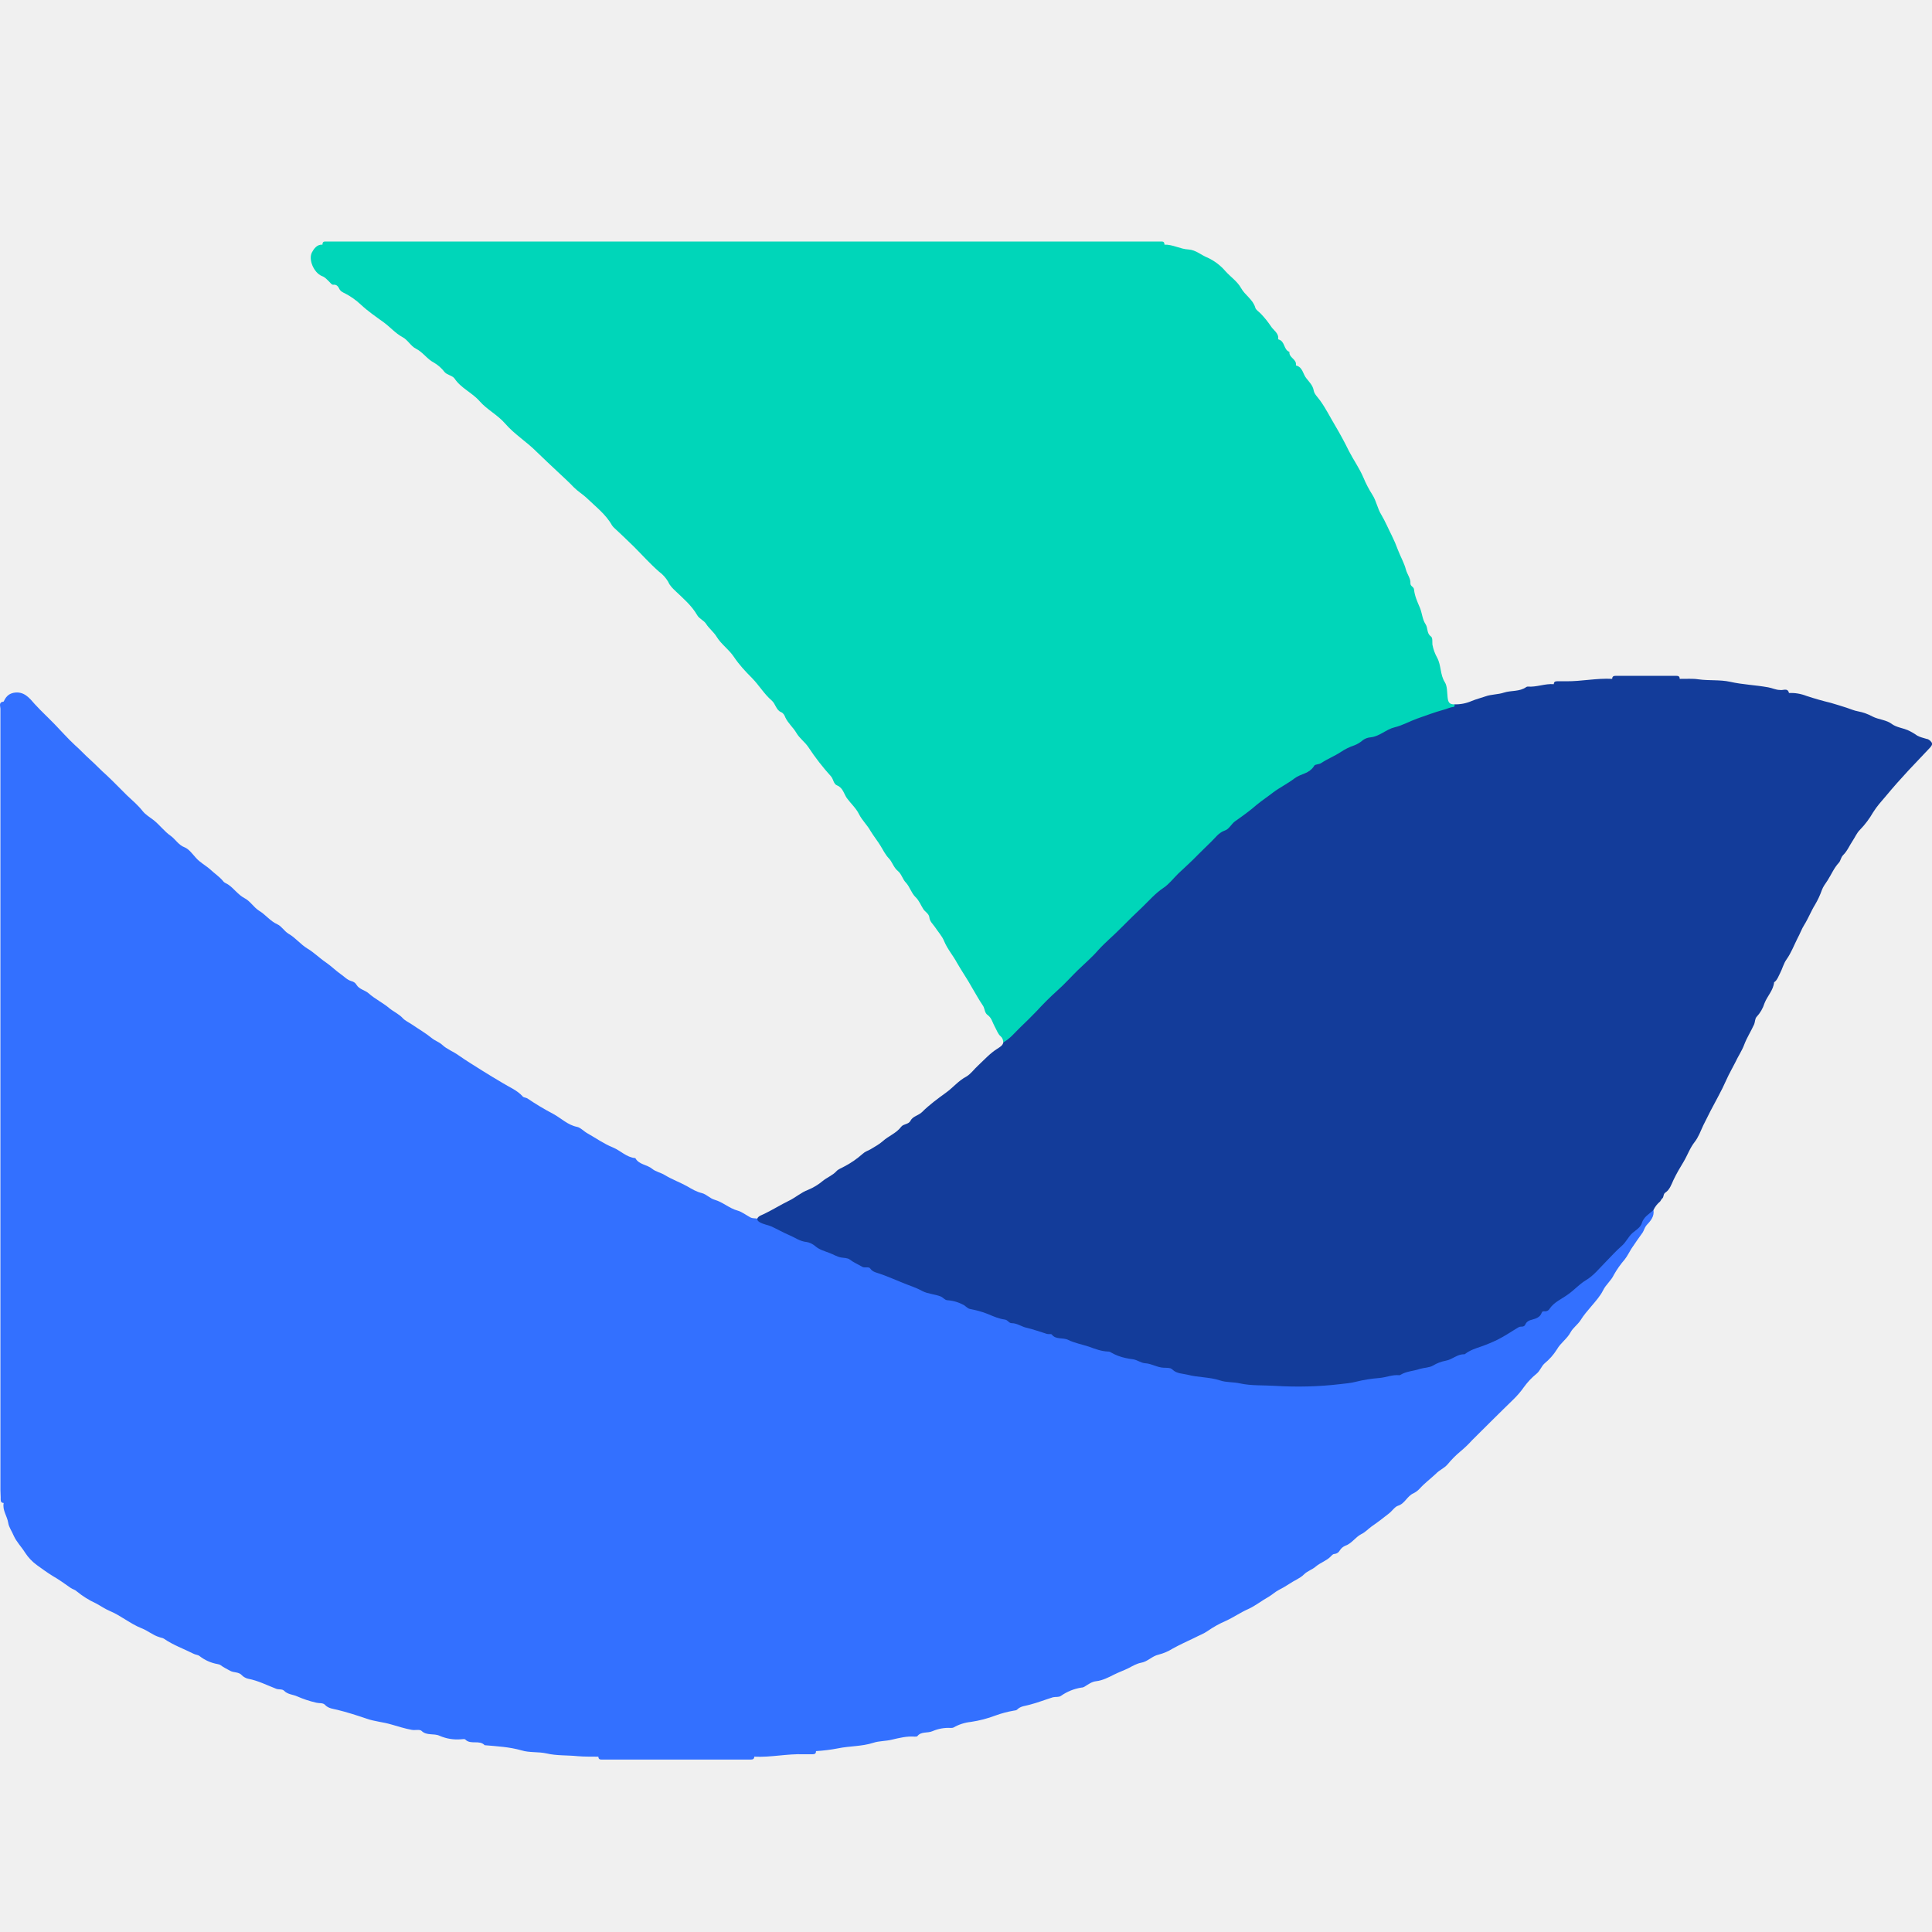
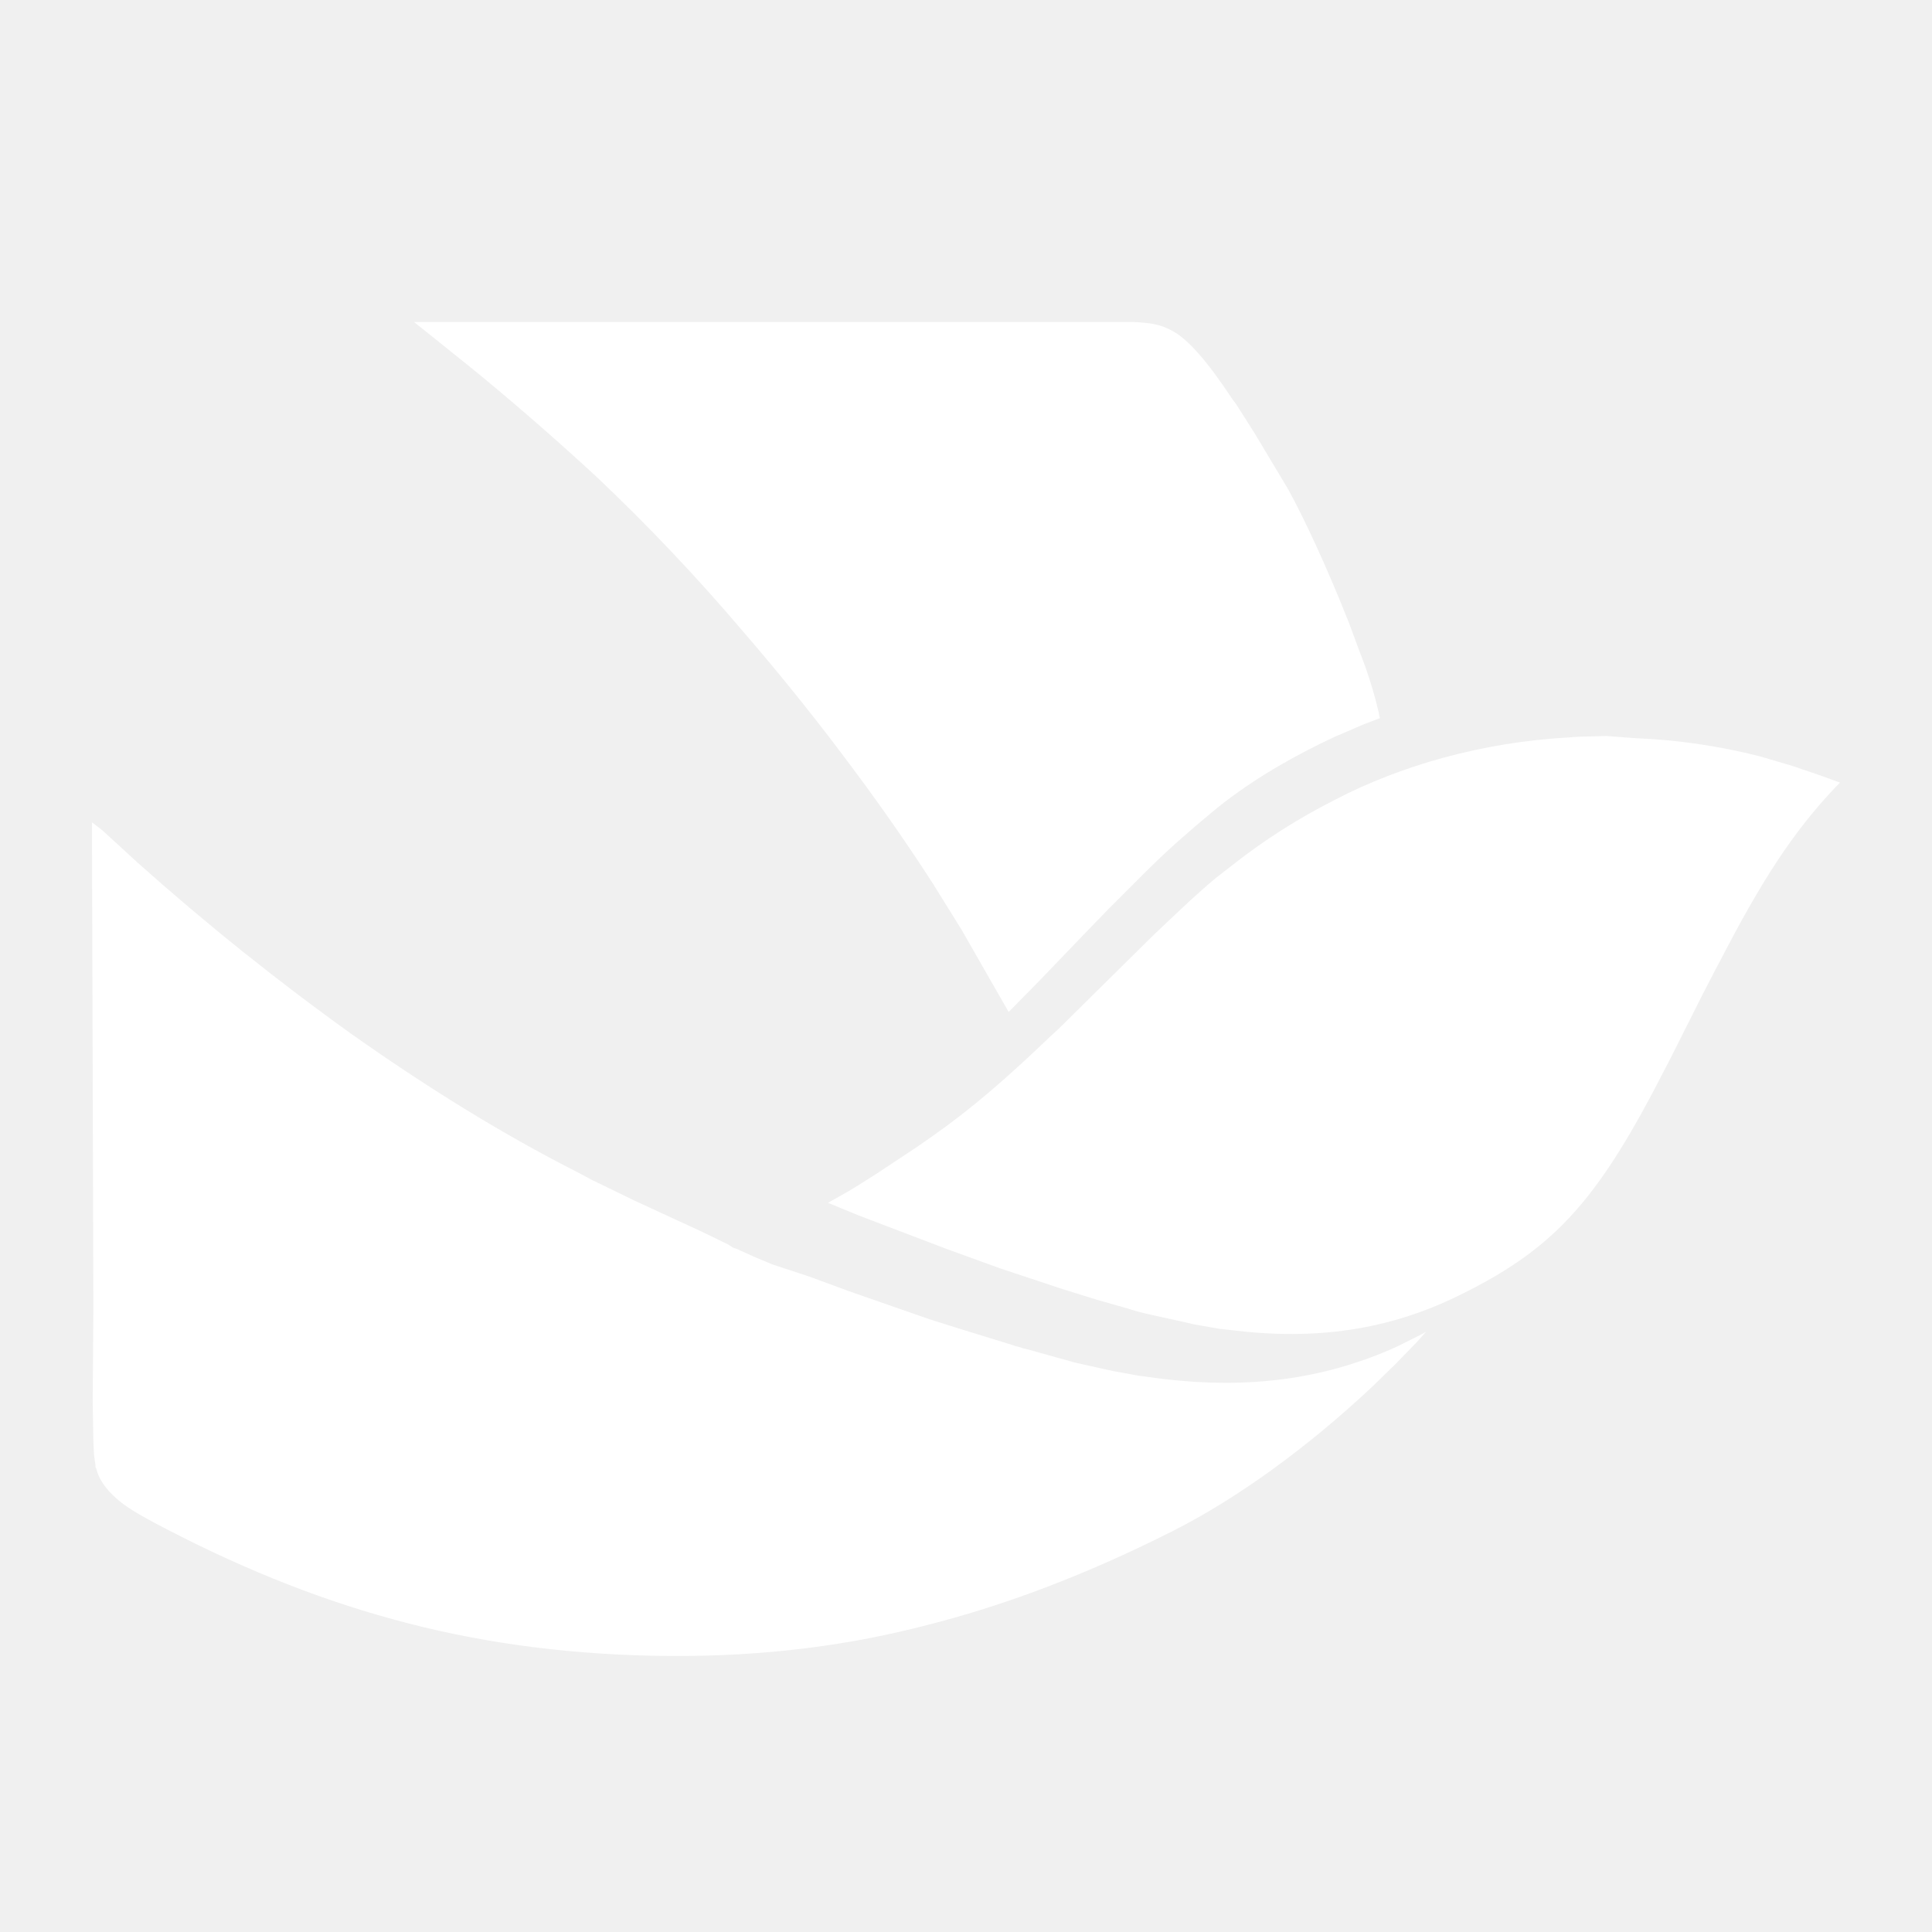
- <svg xmlns="http://www.w3.org/2000/svg" t="1765237410008" class="icon" viewBox="0 0 1024 1024" version="1.1" p-id="15608" width="22" height="22">
-   <path d="M770.916 373.312c-2.688 0.128-3.392-1.088-3.648-3.648-0.32-2.688-0.128-5.952-1.472-8.064-2.56-4.032-1.856-8.768-4.032-12.928a23.04 23.04 0 0 1-2.56-7.04c-0.128-1.536 0.256-3.584-0.832-4.352-2.304-1.664-1.408-4.416-2.88-6.592-1.6-2.368-1.728-5.76-2.944-8.64-1.28-3.008-2.752-6.208-3.072-9.536-0.128-1.6-1.92-1.664-1.92-3.264 0.192-2.688-1.792-4.928-2.432-7.488-0.896-3.392-2.816-6.72-4.096-10.048a78.528 78.528 0 0 0-3.392-7.936c-1.856-3.648-3.392-7.36-5.504-10.944-2.048-3.2-2.56-7.232-4.8-10.688a59.2 59.2 0 0 1-4.672-8.96c-2.112-4.992-5.248-9.344-7.68-14.08a196.48 196.48 0 0 0-7.488-13.824c-2.56-4.288-4.8-8.832-7.808-12.992-1.216-1.728-3.072-3.392-3.392-5.312-0.448-2.752-2.56-4.736-3.84-6.4-1.856-2.112-1.92-6.016-5.504-6.848 0 0-0.128-0.32-0.064-0.512 0.256-2.88-3.84-3.712-3.456-6.72-3.2-1.088-2.24-5.696-5.824-6.592 0 0-0.192-0.256-0.128-0.384 0.32-2.944-2.56-4.544-3.776-6.464a48.96 48.96 0 0 0-5.504-6.848c-0.96-1.024-2.56-1.92-2.88-3.2-1.28-4.352-5.44-6.528-7.552-10.368-1.984-3.52-5.44-5.824-8.128-8.768a28.16 28.16 0 0 0-9.536-7.296c-3.392-1.28-6.144-4.096-10.24-4.352-4.224-0.192-8.256-2.688-12.672-2.56C617.188 128.704 616.868 128 615.716 128H172.388c-1.216 0-1.472 0.704-1.472 1.664-2.944-0.192-4.544 2.24-5.504 3.968-2.176 3.84 0.96 10.944 5.184 12.672 1.792 0.64 2.752 1.92 3.968 3.072 0.64 0.64 1.28 1.664 2.176 1.536 1.792-0.192 2.56 1.088 3.072 2.112 0.64 1.408 1.92 1.92 2.944 2.432a37.12 37.12 0 0 1 8.512 6.016c3.776 3.52 8 6.4 12.16 9.408 3.392 2.496 6.144 5.76 9.92 7.808 2.816 1.472 4.352 4.736 7.04 6.08 3.84 1.92 5.952 5.568 9.6 7.424a19.328 19.328 0 0 1 5.632 4.992c1.472 1.664 4.096 1.792 5.312 3.456 3.392 5.12 9.28 7.424 13.312 12.032 3.904 4.48 9.472 7.168 13.568 11.904 4.864 5.632 11.392 9.6 16.64 14.912 3.712 3.648 7.424 7.04 11.136 10.56 2.944 2.752 5.888 5.44 8.64 8.32 2.048 2.048 4.672 3.648 6.592 5.44 4.736 4.608 10.24 8.704 13.568 14.656l0.704 0.896c3.648 3.392 7.296 6.848 10.88 10.368 4.352 4.352 8.576 9.088 13.312 13.248a17.92 17.92 0 0 1 4.864 5.376c0.96 2.24 2.56 3.648 4.096 5.12 4.032 3.84 8.384 7.552 11.264 12.544 1.152 2.048 3.584 2.752 4.8 4.736 1.6 2.496 4.032 4.224 5.632 6.912 2.368 3.84 6.4 6.528 9.088 10.56 2.624 3.968 6.144 7.744 9.536 11.136 3.776 3.84 6.4 8.448 10.432 11.904 2.112 1.792 2.304 5.12 5.056 6.208 1.344 0.64 1.792 1.792 2.176 2.752 1.472 3.136 4.16 5.312 5.888 8.256 1.664 2.88 4.48 4.736 6.4 7.616 3.52 5.376 7.552 10.56 11.904 15.36 1.408 1.6 1.28 4.096 3.328 4.864 3.072 1.28 3.584 4.544 5.12 6.72 2.112 2.88 4.864 5.312 6.4 8.448 1.664 3.328 4.416 5.824 6.144 8.96 1.664 2.752 3.712 5.248 5.376 8 1.28 2.112 2.432 4.48 4.224 6.4 1.92 1.92 2.56 4.928 4.864 6.784 2.048 1.664 2.432 4.352 4.352 6.272 1.984 2.176 2.816 5.44 4.992 7.552 1.92 1.792 2.816 4.288 4.16 6.4 0.96 1.472 2.944 2.368 3.2 4.352 0.192 2.176 1.856 3.52 2.944 5.12 1.664 2.496 3.84 4.928 4.8 7.296 1.792 4.416 4.8 7.744 6.912 11.712 2.496 4.352 5.568 8.768 8.064 13.312 1.92 3.264 3.776 6.592 5.824 9.6 0.896 1.6 0.704 3.648 2.432 4.8 2.048 1.472 2.496 3.968 3.648 6.016 1.024 1.792 1.728 4.032 3.2 5.248 1.152 1.024 1.152 1.92 1.408 3.2 1.728 0.64 2.624-0.704 3.648-1.664l8.192-8.128 16.896-16.64c4.8-4.8 9.28-9.856 14.272-14.464 8.768-8 16.832-16.64 25.6-24.768 5.696-5.312 10.816-11.2 17.088-16 5.504-4.16 10.112-9.472 15.104-14.336l11.008-11.008c3.84-3.84 8.768-6.272 12.288-10.368a3.072 3.072 0 0 1 1.088-0.96c3.712-1.472 6.272-4.48 9.344-6.72 3.584-2.56 7.168-5.12 10.624-7.808 1.792-1.408 4.032-2.048 5.568-3.584 4.416-4.416 10.24-6.4 15.36-9.472 5.44-3.2 11.008-6.4 16.64-9.088 4.096-1.92 7.68-4.928 12.032-5.76 5.12-1.088 8.768-4.48 13.568-6.016 1.472-0.384 3.264-0.576 4.608-1.6 2.752-2.176 6.528-2.176 9.6-3.648 1.472-0.704 3.136-1.664 4.8-1.92 3.84-0.448 7.168-2.24 10.88-3.2 0.96-0.192 1.792-0.768 0.896-2.048" fill="#00D6B9" p-id="15609" />
-   <path d="M876.196 641.28c-1.024-0.64-1.728 0.256-2.368 0.896-1.92 1.792-3.392 4.096-5.056 6.144l-8.384 9.856c-5.76 6.336-12.032 12.416-18.304 18.112-4.928 4.48-10.368 8.32-15.68 12.288-1.92 1.472-3.904 3.072-5.952 4.416-2.24 1.536-4.16 3.584-6.592 4.608-4.608 1.92-8.704 4.8-12.992 7.296-7.424 4.096-15.168 7.68-23.04 10.752-4.48 1.856-8.896 3.84-13.44 5.248-3.712 1.152-7.296 2.752-11.008 3.648-1.28 0.32-2.56 0.192-3.776 0.64-3.648 1.344-7.488 2.176-11.328 3.136-3.264 0.832-6.848 0.128-9.728 1.472-4.352 2.048-9.344 0.128-13.44 2.88-6.4 0-12.736 0.64-19.072 1.216-11.264 0.832-22.528-0.768-33.792-1.088-5.12-0.128-9.984-2.688-15.168-1.92a1.088 1.088 0 0 1-0.832-0.32c-1.664-1.28-3.648-1.28-5.504-1.28-3.968 0-7.808-0.832-11.52-1.536-3.648-0.768-7.36-2.176-10.944-3.392-2.112-0.704-4.416-0.32-6.336-1.28a32.576 32.576 0 0 0-8.768-2.752c-7.04-1.472-13.504-4.416-20.608-5.568-4.672-0.768-8.768-3.392-13.44-4.352-3.328-0.768-6.528-1.92-9.664-2.944-4.032-1.28-8.064-2.688-12.16-3.712-6.528-1.792-12.48-4.544-18.88-6.592-7.616-2.56-14.976-5.504-22.592-8.064-4.48-1.472-8.448-4.16-13.312-4.928a16.768 16.768 0 0 1-5.824-2.176c-3.584-2.048-7.68-2.752-11.264-4.48-3.072-1.536-6.528-2.24-9.536-3.712-4.992-2.56-10.752-3.328-15.296-6.912a1.92 1.92 0 0 0-1.088-0.32c-3.648-0.384-6.912-2.048-10.112-3.648-6.912-3.392-14.4-5.632-21.184-9.344-5.44-3.008-11.392-4.736-16.832-7.68-1.28-0.256-2.368 0-3.648-0.64-2.24-1.152-4.416-2.944-6.72-3.584-4.48-1.216-7.808-4.48-12.224-5.76-2.496-0.704-4.416-2.944-6.72-3.52-2.944-0.704-5.376-2.176-7.68-3.52-3.84-2.176-8.064-3.648-11.968-6.016-2.112-1.344-4.864-1.792-6.72-3.328-2.752-2.304-7.04-2.176-8.96-5.696-4.672-0.384-7.808-3.968-11.84-5.632-4.8-1.92-9.088-4.992-13.632-7.552-1.92-1.088-3.648-3.072-5.504-3.392-4.928-1.024-8.32-4.544-12.416-6.784a142.72 142.72 0 0 1-13.888-8.32c-0.768-0.448-1.856-0.384-2.368-0.96-2.88-3.264-7.04-4.928-10.688-7.168a484.608 484.608 0 0 1-10.56-6.4c-4.352-2.752-8.768-5.44-12.864-8.32-2.752-1.984-6.144-3.2-8.512-5.44-1.728-1.6-3.84-2.176-5.632-3.648-3.2-2.624-6.976-4.8-10.432-7.168-1.6-1.088-3.776-2.112-4.864-3.328-2.112-2.304-4.992-3.52-7.232-5.376-3.392-2.88-7.616-4.864-10.944-7.872-1.984-1.728-4.928-2.048-6.4-4.48-0.512-0.96-1.472-1.664-2.752-1.984-2.24-0.64-3.776-2.432-5.568-3.648-2.688-1.856-5.12-4.352-7.936-6.272-3.328-2.24-6.272-5.248-9.728-7.296-3.712-2.24-6.336-5.76-10.048-7.872-2.304-1.408-3.648-3.968-5.888-4.992-3.904-1.728-6.272-5.184-9.856-7.296-2.752-1.792-4.672-5.12-7.616-6.592-3.456-1.856-5.504-5.056-8.576-7.168-0.832-0.64-1.92-0.768-2.688-1.792-1.92-2.368-4.672-4.16-6.912-6.272-2.432-2.176-5.44-3.648-7.68-6.272-1.728-1.92-3.584-4.48-5.76-5.376-3.392-1.28-4.864-4.224-7.488-6.144-3.328-2.304-5.76-5.696-8.96-8.256-2.048-1.6-4.352-2.88-5.952-4.928-2.432-3.072-5.504-5.696-8.32-8.32C63.588 417.92 60.068 414.208 56.356 410.752c-2.944-2.56-5.632-5.504-8.64-8.192-2.752-2.432-5.248-5.248-8.064-7.68C35.94 391.424 32.548 387.584 29.092 384 25.636 380.416 21.924 377.024 18.532 373.312 15.652 370.048 12.708 366.08 7.076 367.232c-2.816 0.64-4.096 2.368-5.12 4.608-2.88 0.32-1.728 2.56-1.728 3.776v414.208c0 1.664 0.192 3.264 0.128 4.864 0 1.28 0.384 1.856 1.6 1.92-0.768 3.84 1.792 6.848 2.368 10.368 0.384 2.56 1.984 4.608 2.944 6.976 1.408 3.2 4.096 5.888 6.016 8.96a24.96 24.96 0 0 0 6.4 6.72c2.688 1.92 5.376 3.904 8.192 5.632 3.392 1.92 6.592 4.288 9.728 6.464 0.96 0.64 2.048 0.768 3.072 1.728a47.36 47.36 0 0 0 10.24 6.4c2.432 1.28 4.736 2.944 7.36 4.032 5.824 2.432 10.816 6.784 16.832 9.152 3.328 1.28 5.888 3.648 9.344 4.672 0.768 0.32 1.728 0.384 2.432 0.832 4.8 3.328 10.24 5.248 15.488 7.872 1.088 0.64 2.496 0.64 3.328 1.28a21.504 21.504 0 0 0 9.536 4.288c0.64 0.128 1.152 0.192 1.856 0.704 1.408 1.088 3.2 1.92 4.928 2.88 1.92 1.088 4.416 0.448 6.144 2.304 0.64 0.768 2.24 1.728 3.456 1.92 5.12 0.96 9.856 3.392 14.656 5.248 1.408 0.64 3.328 0 4.352 1.152 1.92 1.92 4.608 1.92 6.784 2.88 3.2 1.408 6.592 2.56 10.24 3.392 1.472 0.384 3.584 0 4.544 1.088 1.856 2.048 4.608 2.176 6.592 2.688 5.248 1.28 10.368 2.944 15.488 4.672 4.096 1.472 8.704 1.792 13.056 3.072 3.648 1.024 7.296 2.24 10.944 2.88 1.728 0.32 4.16-0.384 5.12 0.512 2.816 2.752 6.592 1.152 9.728 2.688a23.552 23.552 0 0 0 11.264 1.792c0.768-0.064 1.856-0.256 2.24 0.128 2.88 2.944 7.424 0 10.24 3.008 6.528 0.576 13.12 0.896 19.584 2.752 4.16 1.28 8.768 0.64 13.184 1.6 5.312 1.28 11.072 0.896 16.64 1.472 3.648 0.32 7.232 0.192 10.88 0.256 0 1.152 0.64 1.6 1.792 1.536h78.976c1.152 0 1.856-0.384 1.856-1.536 8.768 0.448 17.408-1.6 26.112-1.28h4.8c1.216 0 1.856-0.448 1.792-1.664 3.904-0.256 7.808-0.704 11.712-1.472 6.144-1.28 12.544-0.96 18.688-2.944 3.072-1.024 6.592-0.832 9.856-1.664 3.84-0.896 7.872-1.92 12.032-1.6 0.448 0 1.152 0 1.408-0.192 2.048-2.752 5.44-1.472 8.192-2.752a21.184 21.184 0 0 1 9.472-1.664c0.448 0 1.024 0 1.472-0.192a23.488 23.488 0 0 1 9.344-3.008 62.08 62.08 0 0 0 12.992-3.392 56.96 56.96 0 0 1 9.6-2.56c0.64-0.128 1.472-0.128 1.856-0.576 1.856-1.92 4.48-1.92 6.592-2.56 4.224-1.088 8.256-2.688 12.416-3.968 1.408-0.32 3.008 0.064 4.16-0.704a25.792 25.792 0 0 1 10.88-4.416 3.392 3.392 0 0 0 1.792-0.576c1.92-1.152 3.648-2.56 6.08-2.816 3.328-0.384 6.592-2.048 9.472-3.52 2.56-1.28 5.312-2.24 7.872-3.52 1.92-1.024 4.096-2.304 6.464-2.752 3.456-0.576 5.76-3.52 9.216-4.288a25.984 25.984 0 0 0 7.488-3.2c3.712-2.048 7.616-3.84 11.392-5.632 2.432-1.28 5.184-2.304 7.168-3.712a54.336 54.336 0 0 1 9.536-5.312c4.224-1.92 8-4.608 12.16-6.4 3.712-1.728 7.04-4.416 10.624-6.4 1.856-1.088 3.52-2.688 5.312-3.584 1.984-1.024 3.968-2.176 5.824-3.392 2.496-1.728 5.44-2.752 7.552-4.864 1.92-1.92 4.48-2.56 6.4-4.288 2.368-1.984 5.504-2.944 7.68-5.12 0.768-0.768 1.216-1.472 2.24-1.472a3.52 3.52 0 0 0 2.688-1.856 6.272 6.272 0 0 1 2.944-2.496c3.456-1.216 5.248-4.48 8.448-6.144 1.984-0.896 3.648-2.752 5.504-4.096 3.2-2.176 6.144-4.48 9.152-6.848 1.664-1.28 3.136-3.584 4.8-4.096 3.712-1.152 4.8-5.12 8.192-6.592a11.328 11.328 0 0 0 3.2-2.368c2.56-2.88 5.76-5.248 8.768-8.064 1.792-1.92 4.288-2.816 6.08-4.864a52.608 52.608 0 0 1 6.848-6.912 57.984 57.984 0 0 0 6.144-5.888l10.944-10.88c3.648-3.52 7.104-7.104 10.752-10.56a45.824 45.824 0 0 0 5.888-6.848 37.056 37.056 0 0 1 6.592-6.976c1.92-1.536 2.496-3.84 4.224-5.44a31.104 31.104 0 0 0 6.656-7.552c1.92-3.392 5.312-5.504 7.168-8.96 1.28-2.432 3.84-4.096 5.376-6.528 1.6-2.624 3.712-4.992 5.696-7.36 2.176-2.56 4.672-5.376 6.144-8.32 1.536-3.2 4.288-5.12 5.76-8.32a49.536 49.536 0 0 1 5.696-8.064c1.472-1.856 2.368-3.84 3.584-5.76 1.92-2.944 3.968-5.76 6.016-8.64 0.768-1.28 0.96-2.56 2.048-3.84 1.92-2.048 4.16-4.48 3.648-7.872" fill="#3370FF" p-id="15610" />
-   <path d="M1022.5 392.32c-0.384-0.576-0.832-0.576-1.408-0.704-1.664-0.512-3.456-0.896-4.928-1.728a30.08 30.08 0 0 0-5.12-2.944c-2.688-1.088-5.824-1.472-8.128-3.072-3.136-2.432-7.04-2.368-10.432-4.096a26.24 26.24 0 0 0-7.68-2.752c-1.984-0.32-4.096-1.28-6.08-1.92-2.688-0.832-5.568-1.792-8.32-2.56a163.84 163.84 0 0 1-12.992-3.712 22.848 22.848 0 0 0-9.216-1.536c-0.704-2.944-3.136-1.216-4.8-1.6-2.176 0-4.224-1.088-6.272-1.408-6.656-1.216-13.44-1.408-20.224-2.944-5.312-1.152-11.136-0.512-16.64-1.28-3.328-0.512-6.592-0.192-9.984-0.256 0-1.28-0.64-1.6-1.792-1.6h-32.128c-1.152 0-1.856 0.32-1.856 1.6-8.192-0.448-16.192 1.344-24.384 1.28h-4.864c-1.152 0-1.664 0.448-1.728 1.536-4.672-0.384-9.088 1.664-13.76 1.28a1.472 1.472 0 0 0-0.832 0.256c-3.584 2.56-7.936 1.664-11.84 2.944-3.072 1.024-6.784 0.896-9.728 1.984-2.368 0.832-4.992 1.472-7.296 2.432a21.312 21.312 0 0 1-9.152 1.792c0.064 0.64 0.192 1.28-0.64 1.408-1.792 0.128-3.456 1.088-5.12 1.472-4.8 1.28-9.344 3.072-14.016 4.672-4.096 1.472-7.872 3.648-11.904 4.608-4.608 1.088-7.808 4.736-12.672 5.312a8.064 8.064 0 0 0-4.16 1.472 15.04 15.04 0 0 1-4.48 2.752 30.08 30.08 0 0 0-7.296 3.584c-3.328 2.176-7.04 3.648-10.24 5.76-1.28 0.96-3.264 0.576-3.84 1.536-2.368 4.096-7.168 4.16-10.496 6.72-3.52 2.688-7.68 4.736-11.2 7.36-2.88 2.24-5.952 4.288-8.768 6.592-3.648 3.2-7.616 6.016-11.52 8.768-1.984 1.472-3.2 4.224-5.376 4.864-3.328 1.152-5.12 3.968-7.296 6.016-2.176 2.176-4.672 4.48-6.912 6.784-3.328 3.456-6.912 6.656-10.432 9.984-2.624 2.56-4.928 5.632-7.808 7.552-4.416 2.944-7.68 6.784-11.264 10.24-3.648 3.456-7.36 7.04-10.88 10.624-4.032 4.16-8.576 7.872-12.48 12.16-3.328 3.84-7.232 7.168-10.816 10.624-3.648 3.584-7.04 7.424-10.944 10.88-3.84 3.456-7.424 7.04-10.88 10.816-2.752 2.88-5.696 5.76-8.576 8.512-2.944 2.816-5.44 6.08-9.088 8.064-0.384 1.792-1.856 2.496-3.2 3.392-3.776 2.368-6.784 5.696-10.048 8.768-2.176 1.92-3.968 4.608-6.4 6.016-4.16 2.176-7.04 5.824-10.688 8.448-4.416 3.2-8.96 6.528-12.8 10.368-1.92 1.856-4.864 2.176-6.08 4.544-1.024 2.048-3.648 1.6-4.928 3.2-2.56 3.456-6.72 4.864-9.792 7.68-1.856 1.664-4.416 3.008-6.592 4.352-1.408 0.704-2.944 1.28-4.096 2.368a47.36 47.36 0 0 1-9.408 6.528c-1.472 0.896-3.456 1.472-4.544 2.752-2.048 2.176-4.928 3.2-7.232 5.12a29.568 29.568 0 0 1-7.744 4.672c-3.712 1.408-6.464 3.968-9.856 5.632-4.48 2.176-8.768 4.864-13.248 7.04-1.152 0.64-3.136 1.024-3.776 2.56 0 1.088 0.448 1.344 1.28 1.92 2.048 1.152 4.224 1.408 6.208 2.24 3.2 1.472 6.272 3.264 9.472 4.608 3.072 1.28 5.632 3.328 9.28 3.648 1.664 0.32 3.2 1.088 4.48 2.176 2.176 1.92 4.992 2.624 7.296 3.52 2.048 0.704 4.032 2.048 6.4 2.496 1.472 0.256 3.456 0.192 4.608 1.088 2.048 1.6 4.352 2.496 6.592 3.84 1.472 0.832 3.392-0.32 4.288 0.96 1.28 1.856 3.52 2.176 4.928 2.688 4.16 1.408 8 3.136 12.16 4.8 3.456 1.472 7.04 2.496 10.496 4.416 2.88 1.536 6.656 1.6 9.92 2.944 1.28 0.64 1.92 1.792 3.328 1.92 3.2 0.192 6.208 1.152 8.96 2.688 0.896 0.64 1.856 1.664 2.944 1.92 3.2 0.64 6.4 1.408 9.536 2.688 2.88 1.216 5.952 2.56 9.024 2.944 1.728 0.256 2.048 1.92 3.712 1.92 2.816 0 5.12 1.856 7.808 2.432 3.648 0.832 7.232 2.176 10.816 3.264 0.832 0.256 2.176-0.128 2.56 0.32 2.176 2.88 5.824 1.408 8.768 2.88 3.2 1.6 7.296 2.368 11.008 3.584 3.264 1.216 6.528 2.432 10.048 2.56a2.56 2.56 0 0 1 1.6 0.512 26.24 26.24 0 0 0 7.808 2.944c1.28 0.256 2.56 0.512 3.84 0.64 2.368 0.384 4.224 1.984 6.528 2.112 3.328 0.192 6.208 2.24 9.728 2.368 1.28 0.064 3.52-0.128 4.608 0.96 2.24 2.24 5.504 2.112 8.064 2.752 5.504 1.472 11.456 1.152 17.152 3.008 3.328 1.152 7.04 0.768 10.688 1.6 5.824 1.28 12.16 0.896 18.432 1.28 11.52 0.704 23.04 0.448 34.432-0.896 2.944-0.384 5.632-0.512 8.512-1.28 4.096-1.024 8.256-1.664 12.416-1.984 3.584-0.32 6.912-1.856 10.56-1.472a1.344 1.344 0 0 0 0.704-0.256c3.2-1.92 6.848-1.92 10.112-3.072 2.368-0.704 5.12-0.64 7.04-1.792a20.096 20.096 0 0 1 6.72-2.56c3.648-0.64 6.208-3.648 9.92-3.392l0.448-0.256c2.496-1.92 5.568-2.944 8.32-3.84 3.072-1.088 6.016-2.304 8.896-3.712 3.84-1.92 7.424-4.416 11.136-6.592 1.152-0.64 2.752 0.32 3.52-1.472 0.64-1.472 1.984-2.176 3.712-2.56 1.92-0.512 4.096-1.28 4.864-3.456 0.384-0.896 1.088-1.024 1.856-0.896 1.024 0 1.92-0.512 2.432-1.408 2.368-3.52 6.4-5.12 9.6-7.488 3.392-2.304 6.016-5.44 9.536-7.552 4.16-2.432 7.168-6.336 10.496-9.664 2.88-2.944 5.568-5.952 8.576-8.576 2.368-2.048 3.456-4.864 5.76-6.912 1.664-1.408 4.224-2.88 4.864-5.12 1.024-3.392 3.84-4.8 6.144-6.912a13.312 13.312 0 0 1 3.584-4.608l0.896-1.408c1.216-0.704 0.576-2.56 1.92-3.328 2.304-1.536 3.2-4.416 4.224-6.592 1.6-3.392 3.52-6.656 5.44-9.792 2.048-3.456 3.328-7.296 5.888-10.496 1.92-2.496 3.136-5.76 4.48-8.704a369.92 369.92 0 0 1 7.808-15.104 130.56 130.56 0 0 0 4.48-9.088c1.408-3.2 3.2-6.208 4.736-9.28 1.472-3.2 3.52-6.144 4.672-9.28 1.472-3.904 3.648-7.168 5.312-10.88 0.512-1.344 0.384-2.944 1.28-3.904a18.688 18.688 0 0 0 4.16-7.168c1.472-3.84 4.736-6.912 5.12-11.2l0.256-0.128c1.472-1.152 1.984-2.944 2.816-4.48 1.28-2.432 1.92-5.248 3.52-7.488 2.496-3.52 3.904-7.424 5.824-11.2 1.28-2.304 2.176-4.928 3.52-7.04 2.176-3.456 3.648-7.36 5.76-10.752a43.776 43.776 0 0 0 3.584-7.68c0.64-1.792 1.92-3.52 3.008-5.12 1.984-3.072 3.392-6.592 5.952-9.344 1.088-1.152 1.024-2.752 2.304-4.096 2.24-2.176 3.392-5.12 5.12-7.68 1.28-1.92 2.24-4.224 3.776-5.696a47.232 47.232 0 0 0 7.04-9.344c1.984-3.2 4.544-6.016 6.848-8.704 3.712-4.48 7.68-8.96 11.84-13.44l11.136-11.776c2.176-2.304 1.6-2.816 0-4.416" fill="#133C9A" p-id="15611" />
+ <svg xmlns="http://www.w3.org/2000/svg" t="1765338525217" class="icon" viewBox="0 0 1024 1024" version="1.1" p-id="10002" width="22" height="22">
+   <path d="M48.762 435.81v9.509l0.731 248.198-0.366 49.371 0.366 21.163 0.366 7.412 0.731 4.925v0.707c0 0.341 0 0.707 0.341 1.048 1.463 5.998 5.096 10.947 10.533 15.872 4.706 4.242 10.508 7.753 19.578 12.678 43.154 22.918 84.529 39.863 126.976 51.493 43.544 11.995 88.893 18.334 137.509 19.383 50.42 1.073 97.207-3.877 142.921-15.506 43.886-10.923 87.43-27.502 133.486-50.761 34.133-17.286 71.485-44.422 105.57-76.507l11.971-11.654 11.63-11.971 4.706-5.291-2.536 1.414-9.801 4.925-3.633 1.78c-38.449 17.262-78.36 22.187-122.978 16.92l-13.41-1.78-13.41-2.438-3.291-0.731-3.267-0.707-14.141-3.17-3.633-1.048-3.974-1.073-16.335-4.584-2.926-0.707c-1.78-0.683-3.974-1.048-5.778-1.755l-29.745-9.167-14.507-4.584-42.447-14.799-21.041-7.753-19.237-6.339-9.435-3.901-10.142-4.584-1.097-0.341c-1.097-0.366-1.804-1.073-2.926-1.755l-13.775-6.705-35.913-16.579-22.479-10.923-7.973-4.242c-40.277-20.431-79.823-45.105-119.369-72.972a1362.651 1362.651 0 0 1-113.542-90.941l-18.871-17.31L48.762 435.834z" p-id="10003" fill="#ffffff" />
+   <path d="M851.456 390.095l-14.75 0.39-5.681 0.39a320.853 320.853 0 0 0-66.243 10.801c-19.7 5.413-39.01 12.727-57.539 22.382-18.944 9.655-36.718 20.846-53.394 33.963l-9.46 7.339-2.267 1.95-2.267 1.902-9.07 8.119-9.484 8.875-10.581 10.045-49.981 49.396-3.413 3.096c-24.21 23.162-42.008 38.595-62.83 53.248l-8.314 5.803-21.577 14.287-3.023 1.926c-4.169 2.682-7.948 5.022-11.752 7.314l-10.971 6.193 15.896 6.558 46.568 17.749 28.77 10.435 32.549 10.801 18.53 5.778 16.286 4.632 3.803 1.17c3.779 1.146 7.558 1.926 10.971 2.682l13.995 3.096 3.413 0.78 3.413 0.78 13.239 2.316 3.413 0.366 3.413 0.39c43.886 5.413 82.895 0 120.369-18.53 48.079-23.528 70.778-47.86 102.205-106.91l10.216-19.675 16.286-32.427 7.192-13.897 2.267-4.242c21.943-42.472 38.595-68.315 61.318-92.258l2.267-2.316-5.291-1.926-6.437-2.316-13.653-4.632-11.703-3.462-5.315-1.56a319.195 319.195 0 0 0-66.243-9.655l-15.116-1.146zM219.429 170.667l12.434 9.947 17.871 14.36 7.314 5.973a1493.163 1493.163 0 0 1 59.148 51.785 1033.582 1033.582 0 0 1 77.044 81.262 1258.033 1258.033 0 0 1 60.27 75.313 1085.684 1085.684 0 0 1 40.911 58.953l15.336 24.698L534.601 536.381l15.701-15.945 23.723-24.698 13.507-13.946 17.896-17.92 4.023-3.974c11.313-11.166 23.381-21.528 35.426-31.476 9.85-7.973 21.553-15.945 34.694-23.503 9.143-5.193 18.261-9.972 27.746-14.336l15.701-6.778 8.411-3.17-0.366-1.219-0.366-1.999a224.792 224.792 0 0 0-9.85-31.451l-6.217-16.75-1.463-3.584c-9.85-24.698-21.553-50.2-30.306-66.121l-17.896-29.891-9.874-15.531-1.804-2.389c-13.166-19.919-23.747-32.28-32.524-36.645-5.851-3.194-11.313-3.998-20.431-4.389H219.429z" p-id="10004" fill="#ffffff" />
</svg>
